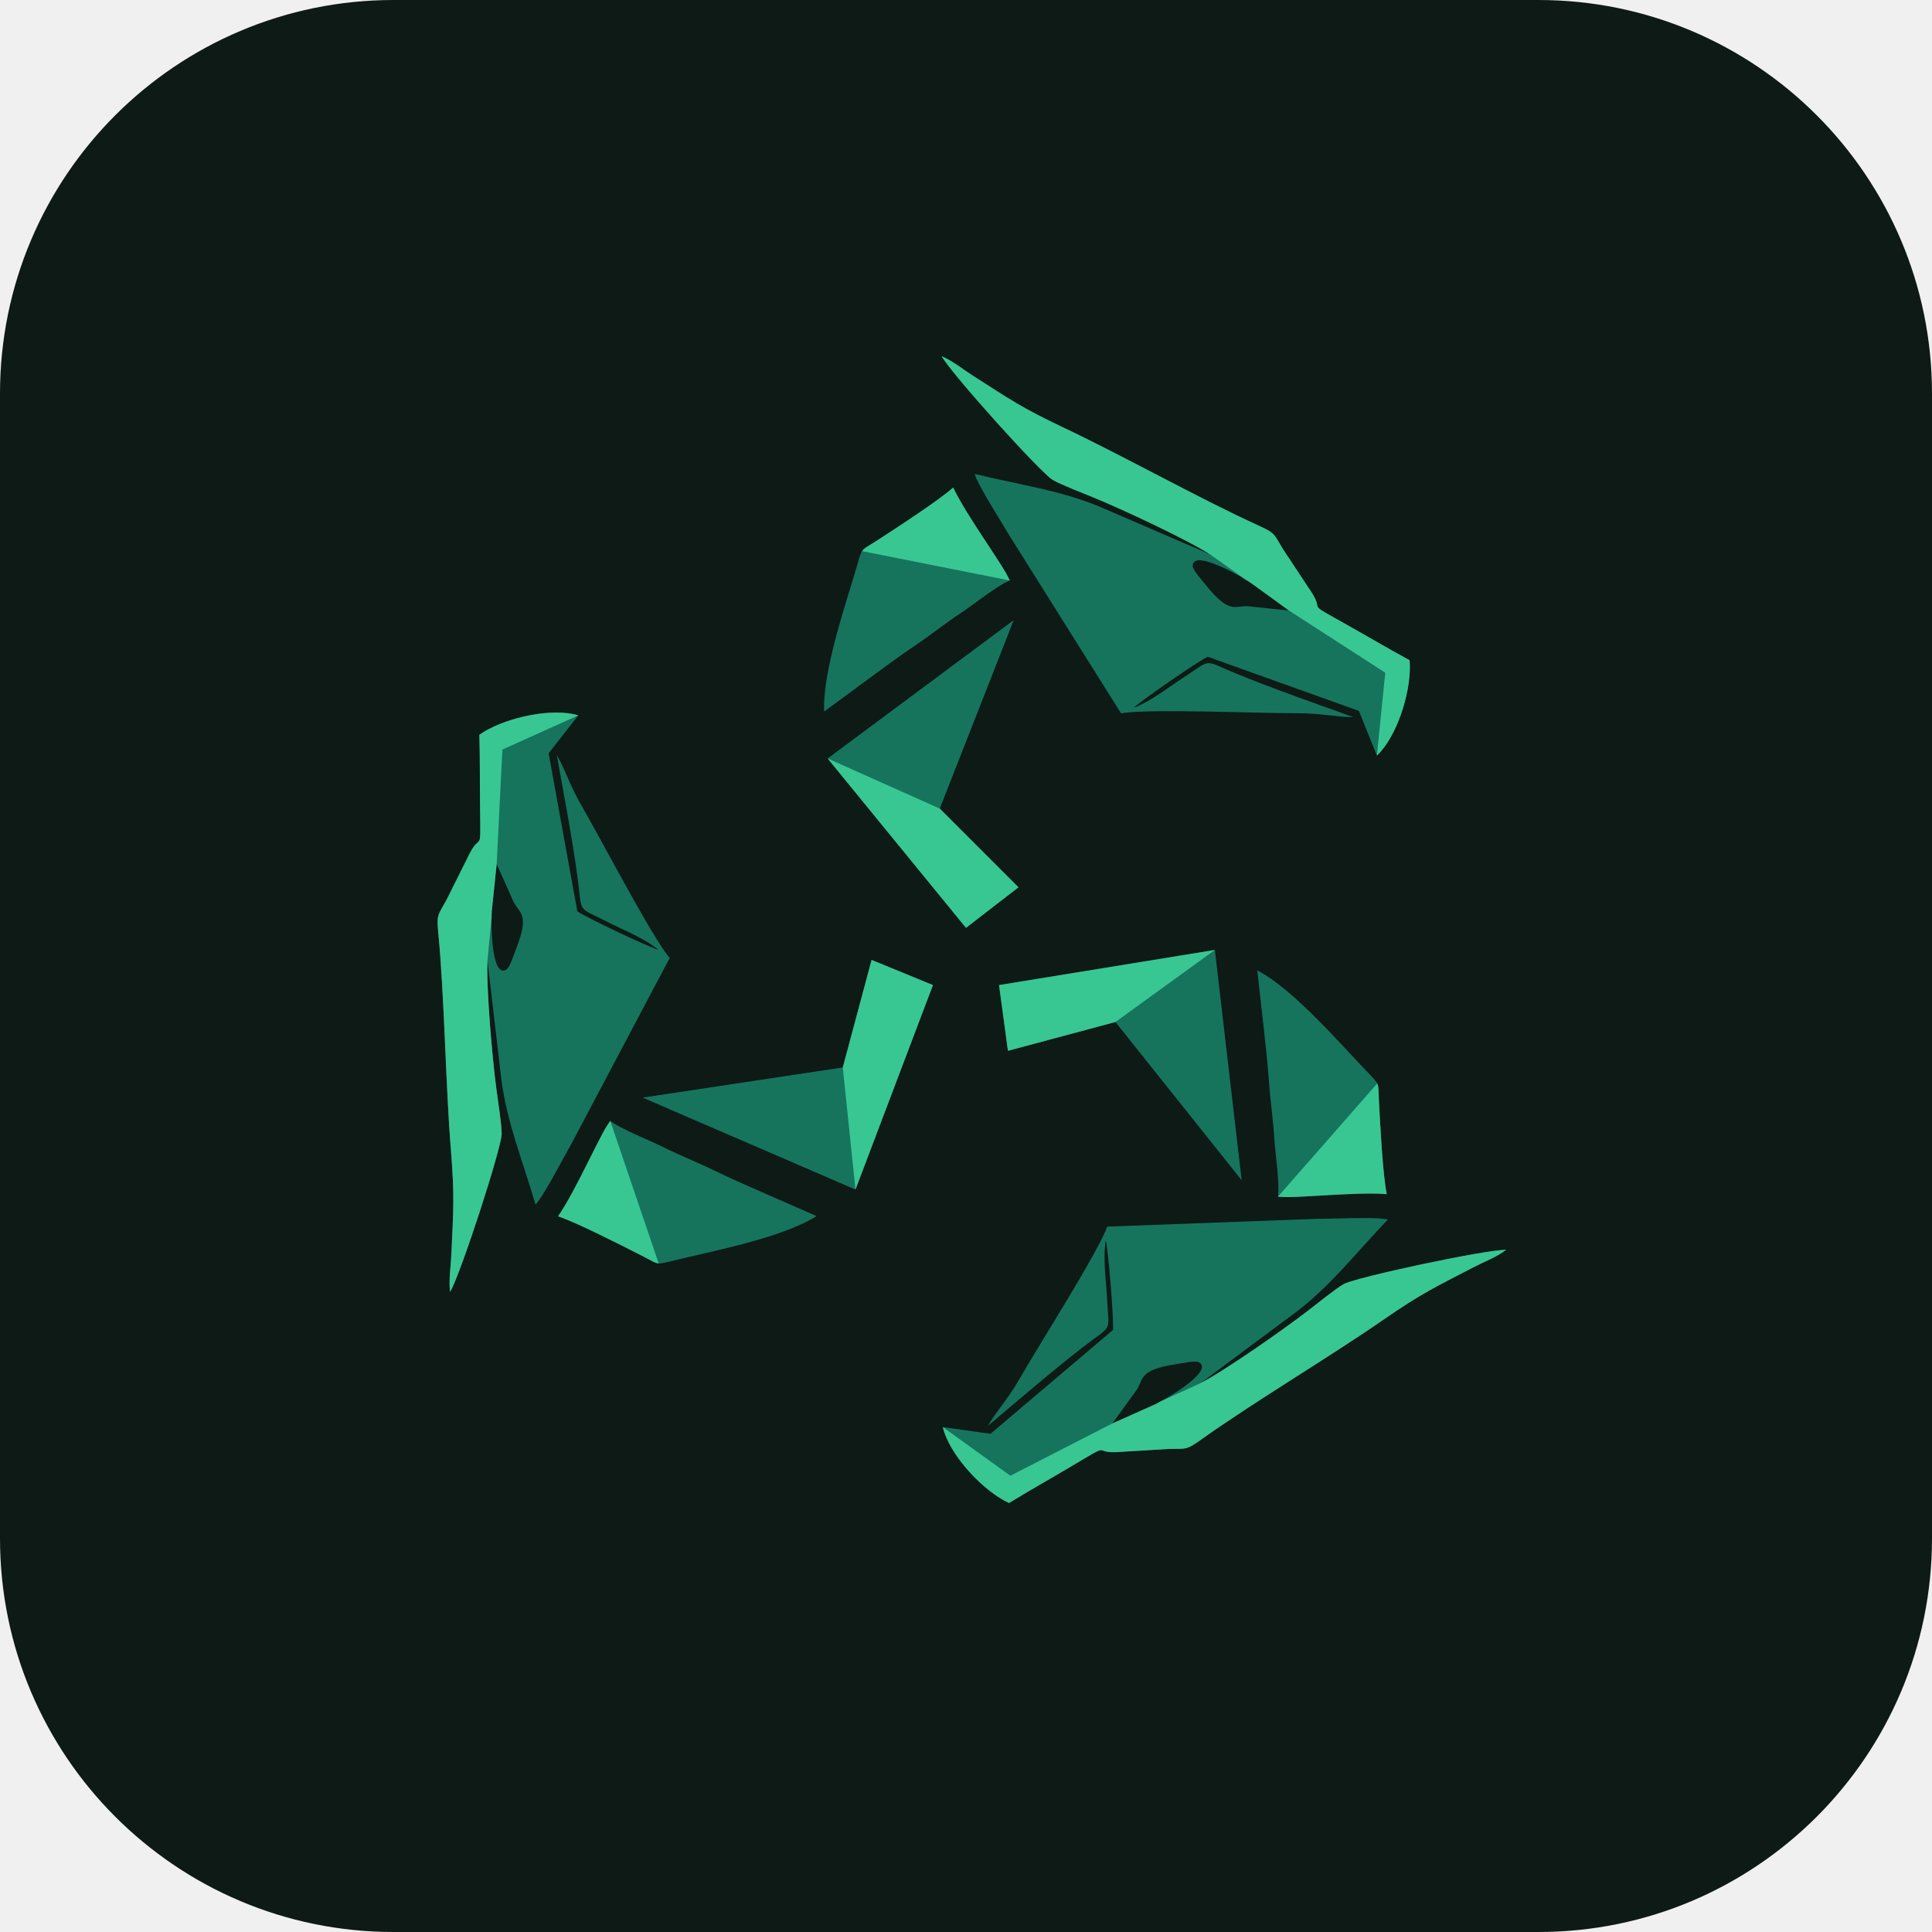
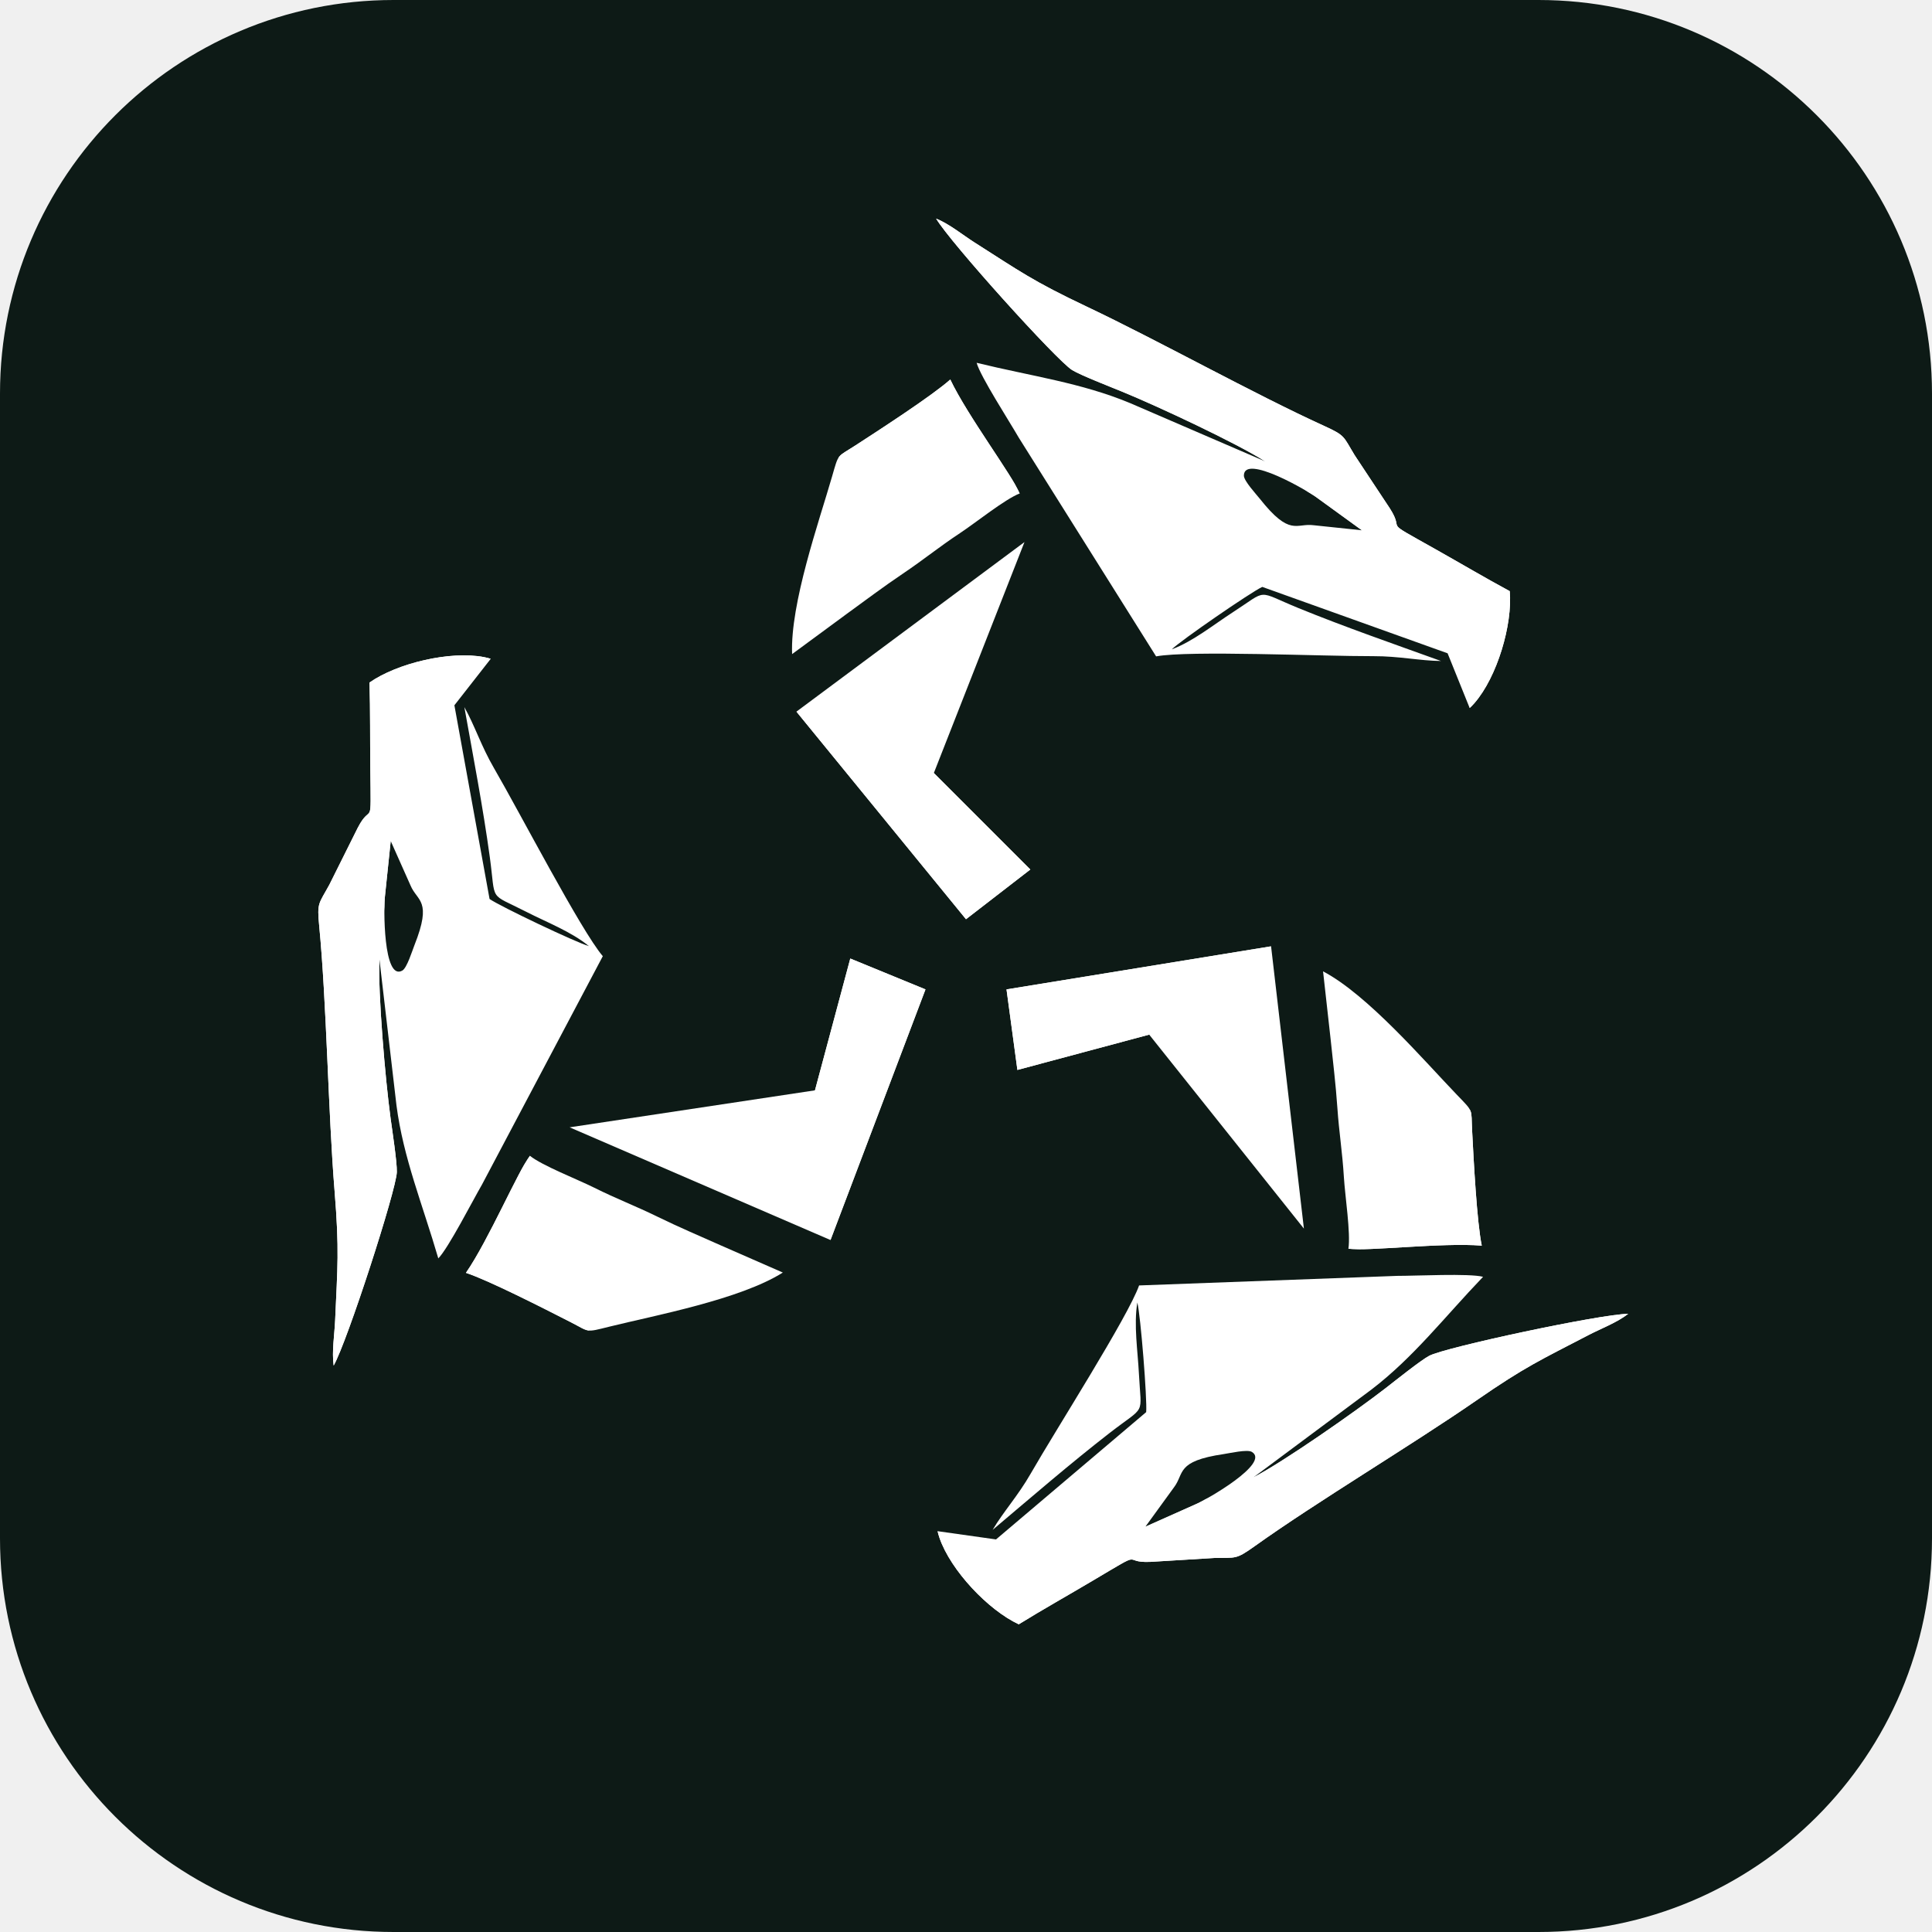
- <svg xmlns="http://www.w3.org/2000/svg" viewBox="0 0 648 648" fill-rule="evenodd">
+ <svg xmlns="http://www.w3.org/2000/svg" viewBox="0 0 648 648">
  <rect width="648" height="648" rx="132" fill="#0d1a16" />
-   <g transform="translate(64.8,64.8) scale(0.8)">
+   <svg x="71" y="71" width="506" height="506" viewBox="66 66 516 516" fill-rule="evenodd">
    <g transform="rotate(0 324 324)">
      <g transform="translate(-55 10)">
        <g transform="matrix(1.814144,0,0,1.814144,-242.5184,-165.436)">
-           <path d="M394.987,171.816C395,167.639 407.22,174.777 408.868,176.059L417.237,182.13L408.129,181.174C404.833,180.741 403.702,183.4 397.993,176.185C397.291,175.298 394.984,172.826 394.987,171.816ZM398.974,169.128L373.551,158.157C364.295,154.3 354.882,153.069 344.6,150.552C345.317,153.153 350.804,161.632 352.54,164.656L378.437,205.901C384.638,204.747 409.706,205.891 419.418,205.862C424.241,205.848 428.136,206.733 432.153,206.773C423.371,203.603 413.975,200.347 405.31,196.809C397.13,193.468 399.715,193.178 392.899,197.586C389.247,199.948 385.416,203.065 381.39,204.58C383.084,202.898 396.292,193.804 398.453,192.803L433.394,205.32L437.554,215.634C437.98,215.21 437.893,215.357 438.459,214.707C442.733,209.795 445.664,199.927 445.11,193.605C440.282,190.999 435.967,188.426 431.008,185.639C420.486,179.725 425.593,182.821 422.506,177.998L415.873,167.972C413.7,164.412 414.181,164.299 410.112,162.447C396.817,156.396 378.831,146.339 365.392,139.976C355.212,135.156 352.772,133.319 344.186,127.853C341.963,126.437 339.447,124.365 336.963,123.364C339.569,127.811 359.7,150.124 362.597,151.914C364.189,152.897 369.845,155.095 371.98,155.969C378.812,158.765 393.605,165.689 398.974,169.128Z" style="fill:#16745d;" />
+           <path d="M394.987,171.816C395,167.639 407.22,174.777 408.868,176.059L417.237,182.13L408.129,181.174C404.833,180.741 403.702,183.4 397.993,176.185C397.291,175.298 394.984,172.826 394.987,171.816ZM398.974,169.128L373.551,158.157C364.295,154.3 354.882,153.069 344.6,150.552C345.317,153.153 350.804,161.632 352.54,164.656L378.437,205.901C384.638,204.747 409.706,205.891 419.418,205.862C424.241,205.848 428.136,206.733 432.153,206.773C423.371,203.603 413.975,200.347 405.31,196.809C397.13,193.468 399.715,193.178 392.899,197.586C389.247,199.948 385.416,203.065 381.39,204.58C383.084,202.898 396.292,193.804 398.453,192.803L433.394,205.32L437.554,215.634C437.98,215.21 437.893,215.357 438.459,214.707C442.733,209.795 445.664,199.927 445.11,193.605C440.282,190.999 435.967,188.426 431.008,185.639C420.486,179.725 425.593,182.821 422.506,177.998L415.873,167.972C413.7,164.412 414.181,164.299 410.112,162.447C396.817,156.396 378.831,146.339 365.392,139.976C355.212,135.156 352.772,133.319 344.186,127.853C341.963,126.437 339.447,124.365 336.963,123.364C339.569,127.811 359.7,150.124 362.597,151.914C364.189,152.897 369.845,155.095 371.98,155.969C378.812,158.765 393.605,165.689 398.974,169.128Z" style="fill:#ffffff;" />
          <g>
            <g>
              <clipPath id="arm0_clip1">
                <path d="M394.987,171.816C395,167.639 407.22,174.777 408.868,176.059L417.237,182.13L408.129,181.174C404.833,180.741 403.702,183.4 397.993,176.185C397.291,175.298 394.984,172.826 394.987,171.816ZM398.974,169.128L373.551,158.157C364.295,154.3 354.882,153.069 344.6,150.552C345.317,153.153 350.804,161.632 352.54,164.656L378.437,205.901C384.638,204.747 409.706,205.891 419.418,205.862C424.241,205.848 428.136,206.733 432.153,206.773C423.371,203.603 413.975,200.347 405.31,196.809C397.13,193.468 399.715,193.178 392.899,197.586C389.247,199.948 385.416,203.065 381.39,204.58C383.084,202.898 396.292,193.804 398.453,192.803L433.394,205.32L437.554,215.634C437.98,215.21 437.893,215.357 438.459,214.707C442.733,209.795 445.664,199.927 445.11,193.605C440.282,190.999 435.967,188.426 431.008,185.639C420.486,179.725 425.593,182.821 422.506,177.998L415.873,167.972C413.7,164.412 414.181,164.299 410.112,162.447C396.817,156.396 378.831,146.339 365.392,139.976C355.212,135.156 352.772,133.319 344.186,127.853C341.963,126.437 339.447,124.365 336.963,123.364C339.569,127.811 359.7,150.124 362.597,151.914C364.189,152.897 369.845,155.095 371.98,155.969C378.812,158.765 393.605,165.689 398.974,169.128Z" />
              </clipPath>
              <g clip-path="url(#arm0_clip1)">
-                 <path d="M360.034,152.926L370.4,156.132L382.83,161.667L398.974,169.128L417.237,182.13L439.49,196.498L437.554,215.634L448.978,217.406L453.546,186.659L378.525,126.045L325.816,115.152L334.601,135.708L360.034,152.926Z" style="fill:#38c793;" />
+                 <path d="M360.034,152.926L370.4,156.132L382.83,161.667L398.974,169.128L417.237,182.13L439.49,196.498L437.554,215.634L448.978,217.406L453.546,186.659L378.525,126.045L325.816,115.152L334.601,135.708L360.034,152.926Z" style="fill:#ffffff;" />
              </g>
            </g>
          </g>
        </g>
        <g transform="matrix(1.814144,0,0,1.814144,-252.5184,-175.436)">
-           <path d="M315.323,210.984L325.618,203.406C329.041,200.925 332.476,198.325 336.267,195.775C340.15,193.163 342.975,190.82 346.956,188.188C349.962,186.201 355.418,181.8 358.227,180.696C356.921,177.41 348.373,166.022 345.147,159.216C341.74,162.248 332.077,168.523 327.215,171.671C323.743,173.919 324.148,173.022 322.841,177.554C320.399,186.017 314.945,201.462 315.323,210.984Z" style="fill:#16745d;" />
+           <path d="M315.323,210.984L325.618,203.406C329.041,200.925 332.476,198.325 336.267,195.775C340.15,193.163 342.975,190.82 346.956,188.188C349.962,186.201 355.418,181.8 358.227,180.696C356.921,177.41 348.373,166.022 345.147,159.216C341.74,162.248 332.077,168.523 327.215,171.671C323.743,173.919 324.148,173.022 322.841,177.554C320.399,186.017 314.945,201.462 315.323,210.984Z" style="fill:#ffffff;" />
          <g>
            <g>
              <clipPath id="arm0_clip12">
                <path d="M315.323,210.984L325.618,203.406C329.041,200.925 332.476,198.325 336.267,195.775C340.15,193.163 342.975,190.82 346.956,188.188C349.962,186.201 355.418,181.8 358.227,180.696C356.921,177.41 348.373,166.022 345.147,159.216C341.74,162.248 332.077,168.523 327.215,171.671C323.743,173.919 324.148,173.022 322.841,177.554C320.399,186.017 314.945,201.462 315.323,210.984Z" />
              </clipPath>
              <g clip-path="url(#arm0_clip12)">
-                 <path d="M310.705,168.739L324.1,173.915L358.227,180.696L346.02,157.231L337.762,155.825L310.705,168.739Z" style="fill:#38c793;" />
+                 <path d="M310.705,168.739L324.1,173.915L358.227,180.696L346.02,157.231L337.762,155.825L310.705,168.739Z" style="fill:#ffffff;" />
              </g>
            </g>
          </g>
        </g>
      </g>
-       <path d="M266 237 L344 179 L313 258 L346 291 L324 308 Z" fill="#16745d" />
-       <path d="M266 237 L313 258 L346 291 L324 308 Z" fill="#38c793" />
+       <path d="M266 237 L344 179 L313 258 L346 291 L324 308 Z" fill="#ffffff" />
+       <path d="M266 237 L313 258 L346 291 L324 308 Z" fill="#ffffff" />
    </g>
    <g transform="rotate(120 324 324)">
      <g transform="translate(-55 10)">
        <g transform="matrix(1.814144,0,0,1.814144,-242.5184,-165.436)">
-           <path d="M394.987,171.816C395,167.639 407.22,174.777 408.868,176.059L417.237,182.13L408.129,181.174C404.833,180.741 403.702,183.4 397.993,176.185C397.291,175.298 394.984,172.826 394.987,171.816ZM398.974,169.128L373.551,158.157C364.295,154.3 354.882,153.069 344.6,150.552C345.317,153.153 350.804,161.632 352.54,164.656L378.437,205.901C384.638,204.747 409.706,205.891 419.418,205.862C424.241,205.848 428.136,206.733 432.153,206.773C423.371,203.603 413.975,200.347 405.31,196.809C397.13,193.468 399.715,193.178 392.899,197.586C389.247,199.948 385.416,203.065 381.39,204.58C383.084,202.898 396.292,193.804 398.453,192.803L433.394,205.32L437.554,215.634C437.98,215.21 437.893,215.357 438.459,214.707C442.733,209.795 445.664,199.927 445.11,193.605C440.282,190.999 435.967,188.426 431.008,185.639C420.486,179.725 425.593,182.821 422.506,177.998L415.873,167.972C413.7,164.412 414.181,164.299 410.112,162.447C396.817,156.396 378.831,146.339 365.392,139.976C355.212,135.156 352.772,133.319 344.186,127.853C341.963,126.437 339.447,124.365 336.963,123.364C339.569,127.811 359.7,150.124 362.597,151.914C364.189,152.897 369.845,155.095 371.98,155.969C378.812,158.765 393.605,165.689 398.974,169.128Z" style="fill:#16745d;" />
+           <path d="M394.987,171.816C395,167.639 407.22,174.777 408.868,176.059L417.237,182.13L408.129,181.174C404.833,180.741 403.702,183.4 397.993,176.185C397.291,175.298 394.984,172.826 394.987,171.816ZM398.974,169.128L373.551,158.157C364.295,154.3 354.882,153.069 344.6,150.552C345.317,153.153 350.804,161.632 352.54,164.656L378.437,205.901C384.638,204.747 409.706,205.891 419.418,205.862C424.241,205.848 428.136,206.733 432.153,206.773C423.371,203.603 413.975,200.347 405.31,196.809C397.13,193.468 399.715,193.178 392.899,197.586C389.247,199.948 385.416,203.065 381.39,204.58C383.084,202.898 396.292,193.804 398.453,192.803L433.394,205.32L437.554,215.634C437.98,215.21 437.893,215.357 438.459,214.707C442.733,209.795 445.664,199.927 445.11,193.605C440.282,190.999 435.967,188.426 431.008,185.639C420.486,179.725 425.593,182.821 422.506,177.998L415.873,167.972C413.7,164.412 414.181,164.299 410.112,162.447C396.817,156.396 378.831,146.339 365.392,139.976C355.212,135.156 352.772,133.319 344.186,127.853C341.963,126.437 339.447,124.365 336.963,123.364C339.569,127.811 359.7,150.124 362.597,151.914C364.189,152.897 369.845,155.095 371.98,155.969C378.812,158.765 393.605,165.689 398.974,169.128Z" style="fill:#ffffff;" />
          <g>
            <g>
              <clipPath id="arm1_clip1">
                <path d="M394.987,171.816C395,167.639 407.22,174.777 408.868,176.059L417.237,182.13L408.129,181.174C404.833,180.741 403.702,183.4 397.993,176.185C397.291,175.298 394.984,172.826 394.987,171.816ZM398.974,169.128L373.551,158.157C364.295,154.3 354.882,153.069 344.6,150.552C345.317,153.153 350.804,161.632 352.54,164.656L378.437,205.901C384.638,204.747 409.706,205.891 419.418,205.862C424.241,205.848 428.136,206.733 432.153,206.773C423.371,203.603 413.975,200.347 405.31,196.809C397.13,193.468 399.715,193.178 392.899,197.586C389.247,199.948 385.416,203.065 381.39,204.58C383.084,202.898 396.292,193.804 398.453,192.803L433.394,205.32L437.554,215.634C437.98,215.21 437.893,215.357 438.459,214.707C442.733,209.795 445.664,199.927 445.11,193.605C440.282,190.999 435.967,188.426 431.008,185.639C420.486,179.725 425.593,182.821 422.506,177.998L415.873,167.972C413.7,164.412 414.181,164.299 410.112,162.447C396.817,156.396 378.831,146.339 365.392,139.976C355.212,135.156 352.772,133.319 344.186,127.853C341.963,126.437 339.447,124.365 336.963,123.364C339.569,127.811 359.7,150.124 362.597,151.914C364.189,152.897 369.845,155.095 371.98,155.969C378.812,158.765 393.605,165.689 398.974,169.128Z" />
              </clipPath>
              <g clip-path="url(#arm1_clip1)">
-                 <path d="M360.034,152.926L370.4,156.132L382.83,161.667L398.974,169.128L417.237,182.13L439.49,196.498L437.554,215.634L448.978,217.406L453.546,186.659L378.525,126.045L325.816,115.152L334.601,135.708L360.034,152.926Z" style="fill:#38c793;" />
+                 <path d="M360.034,152.926L370.4,156.132L382.83,161.667L398.974,169.128L417.237,182.13L439.49,196.498L437.554,215.634L448.978,217.406L453.546,186.659L378.525,126.045L325.816,115.152L334.601,135.708L360.034,152.926Z" style="fill:#ffffff;" />
              </g>
            </g>
          </g>
        </g>
        <g transform="matrix(1.814144,0,0,1.814144,-252.5184,-175.436)">
-           <path d="M315.323,210.984L325.618,203.406C329.041,200.925 332.476,198.325 336.267,195.775C340.15,193.163 342.975,190.82 346.956,188.188C349.962,186.201 355.418,181.8 358.227,180.696C356.921,177.41 348.373,166.022 345.147,159.216C341.74,162.248 332.077,168.523 327.215,171.671C323.743,173.919 324.148,173.022 322.841,177.554C320.399,186.017 314.945,201.462 315.323,210.984Z" style="fill:#16745d;" />
+           <path d="M315.323,210.984L325.618,203.406C329.041,200.925 332.476,198.325 336.267,195.775C340.15,193.163 342.975,190.82 346.956,188.188C349.962,186.201 355.418,181.8 358.227,180.696C356.921,177.41 348.373,166.022 345.147,159.216C341.74,162.248 332.077,168.523 327.215,171.671C323.743,173.919 324.148,173.022 322.841,177.554C320.399,186.017 314.945,201.462 315.323,210.984Z" style="fill:#ffffff;" />
          <g>
            <g>
              <clipPath id="arm1_clip12">
                <path d="M315.323,210.984L325.618,203.406C329.041,200.925 332.476,198.325 336.267,195.775C340.15,193.163 342.975,190.82 346.956,188.188C349.962,186.201 355.418,181.8 358.227,180.696C356.921,177.41 348.373,166.022 345.147,159.216C341.74,162.248 332.077,168.523 327.215,171.671C323.743,173.919 324.148,173.022 322.841,177.554C320.399,186.017 314.945,201.462 315.323,210.984Z" />
              </clipPath>
              <g clip-path="url(#arm1_clip12)">
-                 <path d="M310.705,168.739L324.1,173.915L358.227,180.696L346.02,157.231L337.762,155.825L310.705,168.739Z" style="fill:#38c793;" />
+                 <path d="M310.705,168.739L324.1,173.915L358.227,180.696L346.02,157.231L337.762,155.825L310.705,168.739Z" style="fill:#ffffff;" />
              </g>
            </g>
          </g>
        </g>
      </g>
-       <path d="M266 237 L344 179 L313 258 L346 291 L324 308 Z" fill="#16745d" />
-       <path d="M266 237 L313 258 L346 291 L324 308 Z" fill="#38c793" />
+       <path d="M266 237 L344 179 L313 258 L346 291 L324 308 Z" fill="#ffffff" />
+       <path d="M266 237 L313 258 L346 291 L324 308 Z" fill="#ffffff" />
    </g>
    <g transform="rotate(240 324 324)">
      <g transform="translate(-55 10)">
        <g transform="matrix(1.814144,0,0,1.814144,-242.5184,-165.436)">
-           <path d="M394.987,171.816C395,167.639 407.22,174.777 408.868,176.059L417.237,182.13L408.129,181.174C404.833,180.741 403.702,183.4 397.993,176.185C397.291,175.298 394.984,172.826 394.987,171.816ZM398.974,169.128L373.551,158.157C364.295,154.3 354.882,153.069 344.6,150.552C345.317,153.153 350.804,161.632 352.54,164.656L378.437,205.901C384.638,204.747 409.706,205.891 419.418,205.862C424.241,205.848 428.136,206.733 432.153,206.773C423.371,203.603 413.975,200.347 405.31,196.809C397.13,193.468 399.715,193.178 392.899,197.586C389.247,199.948 385.416,203.065 381.39,204.58C383.084,202.898 396.292,193.804 398.453,192.803L433.394,205.32L437.554,215.634C437.98,215.21 437.893,215.357 438.459,214.707C442.733,209.795 445.664,199.927 445.11,193.605C440.282,190.999 435.967,188.426 431.008,185.639C420.486,179.725 425.593,182.821 422.506,177.998L415.873,167.972C413.7,164.412 414.181,164.299 410.112,162.447C396.817,156.396 378.831,146.339 365.392,139.976C355.212,135.156 352.772,133.319 344.186,127.853C341.963,126.437 339.447,124.365 336.963,123.364C339.569,127.811 359.7,150.124 362.597,151.914C364.189,152.897 369.845,155.095 371.98,155.969C378.812,158.765 393.605,165.689 398.974,169.128Z" style="fill:#16745d;" />
+           <path d="M394.987,171.816C395,167.639 407.22,174.777 408.868,176.059L417.237,182.13L408.129,181.174C404.833,180.741 403.702,183.4 397.993,176.185C397.291,175.298 394.984,172.826 394.987,171.816ZM398.974,169.128L373.551,158.157C364.295,154.3 354.882,153.069 344.6,150.552C345.317,153.153 350.804,161.632 352.54,164.656L378.437,205.901C384.638,204.747 409.706,205.891 419.418,205.862C424.241,205.848 428.136,206.733 432.153,206.773C423.371,203.603 413.975,200.347 405.31,196.809C397.13,193.468 399.715,193.178 392.899,197.586C389.247,199.948 385.416,203.065 381.39,204.58C383.084,202.898 396.292,193.804 398.453,192.803L433.394,205.32L437.554,215.634C437.98,215.21 437.893,215.357 438.459,214.707C442.733,209.795 445.664,199.927 445.11,193.605C440.282,190.999 435.967,188.426 431.008,185.639C420.486,179.725 425.593,182.821 422.506,177.998L415.873,167.972C413.7,164.412 414.181,164.299 410.112,162.447C396.817,156.396 378.831,146.339 365.392,139.976C355.212,135.156 352.772,133.319 344.186,127.853C341.963,126.437 339.447,124.365 336.963,123.364C339.569,127.811 359.7,150.124 362.597,151.914C364.189,152.897 369.845,155.095 371.98,155.969C378.812,158.765 393.605,165.689 398.974,169.128Z" style="fill:#ffffff;" />
          <g>
            <g>
              <clipPath id="arm2_clip1">
                <path d="M394.987,171.816C395,167.639 407.22,174.777 408.868,176.059L417.237,182.13L408.129,181.174C404.833,180.741 403.702,183.4 397.993,176.185C397.291,175.298 394.984,172.826 394.987,171.816ZM398.974,169.128L373.551,158.157C364.295,154.3 354.882,153.069 344.6,150.552C345.317,153.153 350.804,161.632 352.54,164.656L378.437,205.901C384.638,204.747 409.706,205.891 419.418,205.862C424.241,205.848 428.136,206.733 432.153,206.773C423.371,203.603 413.975,200.347 405.31,196.809C397.13,193.468 399.715,193.178 392.899,197.586C389.247,199.948 385.416,203.065 381.39,204.58C383.084,202.898 396.292,193.804 398.453,192.803L433.394,205.32L437.554,215.634C437.98,215.21 437.893,215.357 438.459,214.707C442.733,209.795 445.664,199.927 445.11,193.605C440.282,190.999 435.967,188.426 431.008,185.639C420.486,179.725 425.593,182.821 422.506,177.998L415.873,167.972C413.7,164.412 414.181,164.299 410.112,162.447C396.817,156.396 378.831,146.339 365.392,139.976C355.212,135.156 352.772,133.319 344.186,127.853C341.963,126.437 339.447,124.365 336.963,123.364C339.569,127.811 359.7,150.124 362.597,151.914C364.189,152.897 369.845,155.095 371.98,155.969C378.812,158.765 393.605,165.689 398.974,169.128Z" />
              </clipPath>
              <g clip-path="url(#arm2_clip1)">
-                 <path d="M360.034,152.926L370.4,156.132L382.83,161.667L398.974,169.128L417.237,182.13L439.49,196.498L437.554,215.634L448.978,217.406L453.546,186.659L378.525,126.045L325.816,115.152L334.601,135.708L360.034,152.926Z" style="fill:#38c793;" />
+                 <path d="M360.034,152.926L370.4,156.132L382.83,161.667L398.974,169.128L417.237,182.13L439.49,196.498L437.554,215.634L448.978,217.406L453.546,186.659L378.525,126.045L325.816,115.152L334.601,135.708L360.034,152.926Z" style="fill:#ffffff;" />
              </g>
            </g>
          </g>
        </g>
        <g transform="matrix(1.814144,0,0,1.814144,-252.5184,-175.436)">
-           <path d="M315.323,210.984L325.618,203.406C329.041,200.925 332.476,198.325 336.267,195.775C340.15,193.163 342.975,190.82 346.956,188.188C349.962,186.201 355.418,181.8 358.227,180.696C356.921,177.41 348.373,166.022 345.147,159.216C341.74,162.248 332.077,168.523 327.215,171.671C323.743,173.919 324.148,173.022 322.841,177.554C320.399,186.017 314.945,201.462 315.323,210.984Z" style="fill:#16745d;" />
+           <path d="M315.323,210.984L325.618,203.406C329.041,200.925 332.476,198.325 336.267,195.775C340.15,193.163 342.975,190.82 346.956,188.188C349.962,186.201 355.418,181.8 358.227,180.696C356.921,177.41 348.373,166.022 345.147,159.216C341.74,162.248 332.077,168.523 327.215,171.671C323.743,173.919 324.148,173.022 322.841,177.554C320.399,186.017 314.945,201.462 315.323,210.984Z" style="fill:#ffffff;" />
          <g>
            <g>
              <clipPath id="arm2_clip12">
                <path d="M315.323,210.984L325.618,203.406C329.041,200.925 332.476,198.325 336.267,195.775C340.15,193.163 342.975,190.82 346.956,188.188C349.962,186.201 355.418,181.8 358.227,180.696C356.921,177.41 348.373,166.022 345.147,159.216C341.74,162.248 332.077,168.523 327.215,171.671C323.743,173.919 324.148,173.022 322.841,177.554C320.399,186.017 314.945,201.462 315.323,210.984Z" />
              </clipPath>
              <g clip-path="url(#arm2_clip12)">
-                 <path d="M310.705,168.739L324.1,173.915L358.227,180.696L346.02,157.231L337.762,155.825L310.705,168.739Z" style="fill:#38c793;" />
+                 <path d="M310.705,168.739L324.1,173.915L358.227,180.696L346.02,157.231L337.762,155.825L310.705,168.739Z" style="fill:#ffffff;" />
              </g>
            </g>
          </g>
        </g>
      </g>
-       <path d="M266 237 L344 179 L313 258 L346 291 L324 308 Z" fill="#16745d" />
-       <path d="M266 237 L313 258 L346 291 L324 308 Z" fill="#38c793" />
+       <path d="M266 237 L344 179 L313 258 L346 291 L324 308 Z" fill="#ffffff" />
+       <path d="M266 237 L313 258 L346 291 L324 308 Z" fill="#ffffff" />
    </g>
-   </g>
+   </svg>
</svg>
